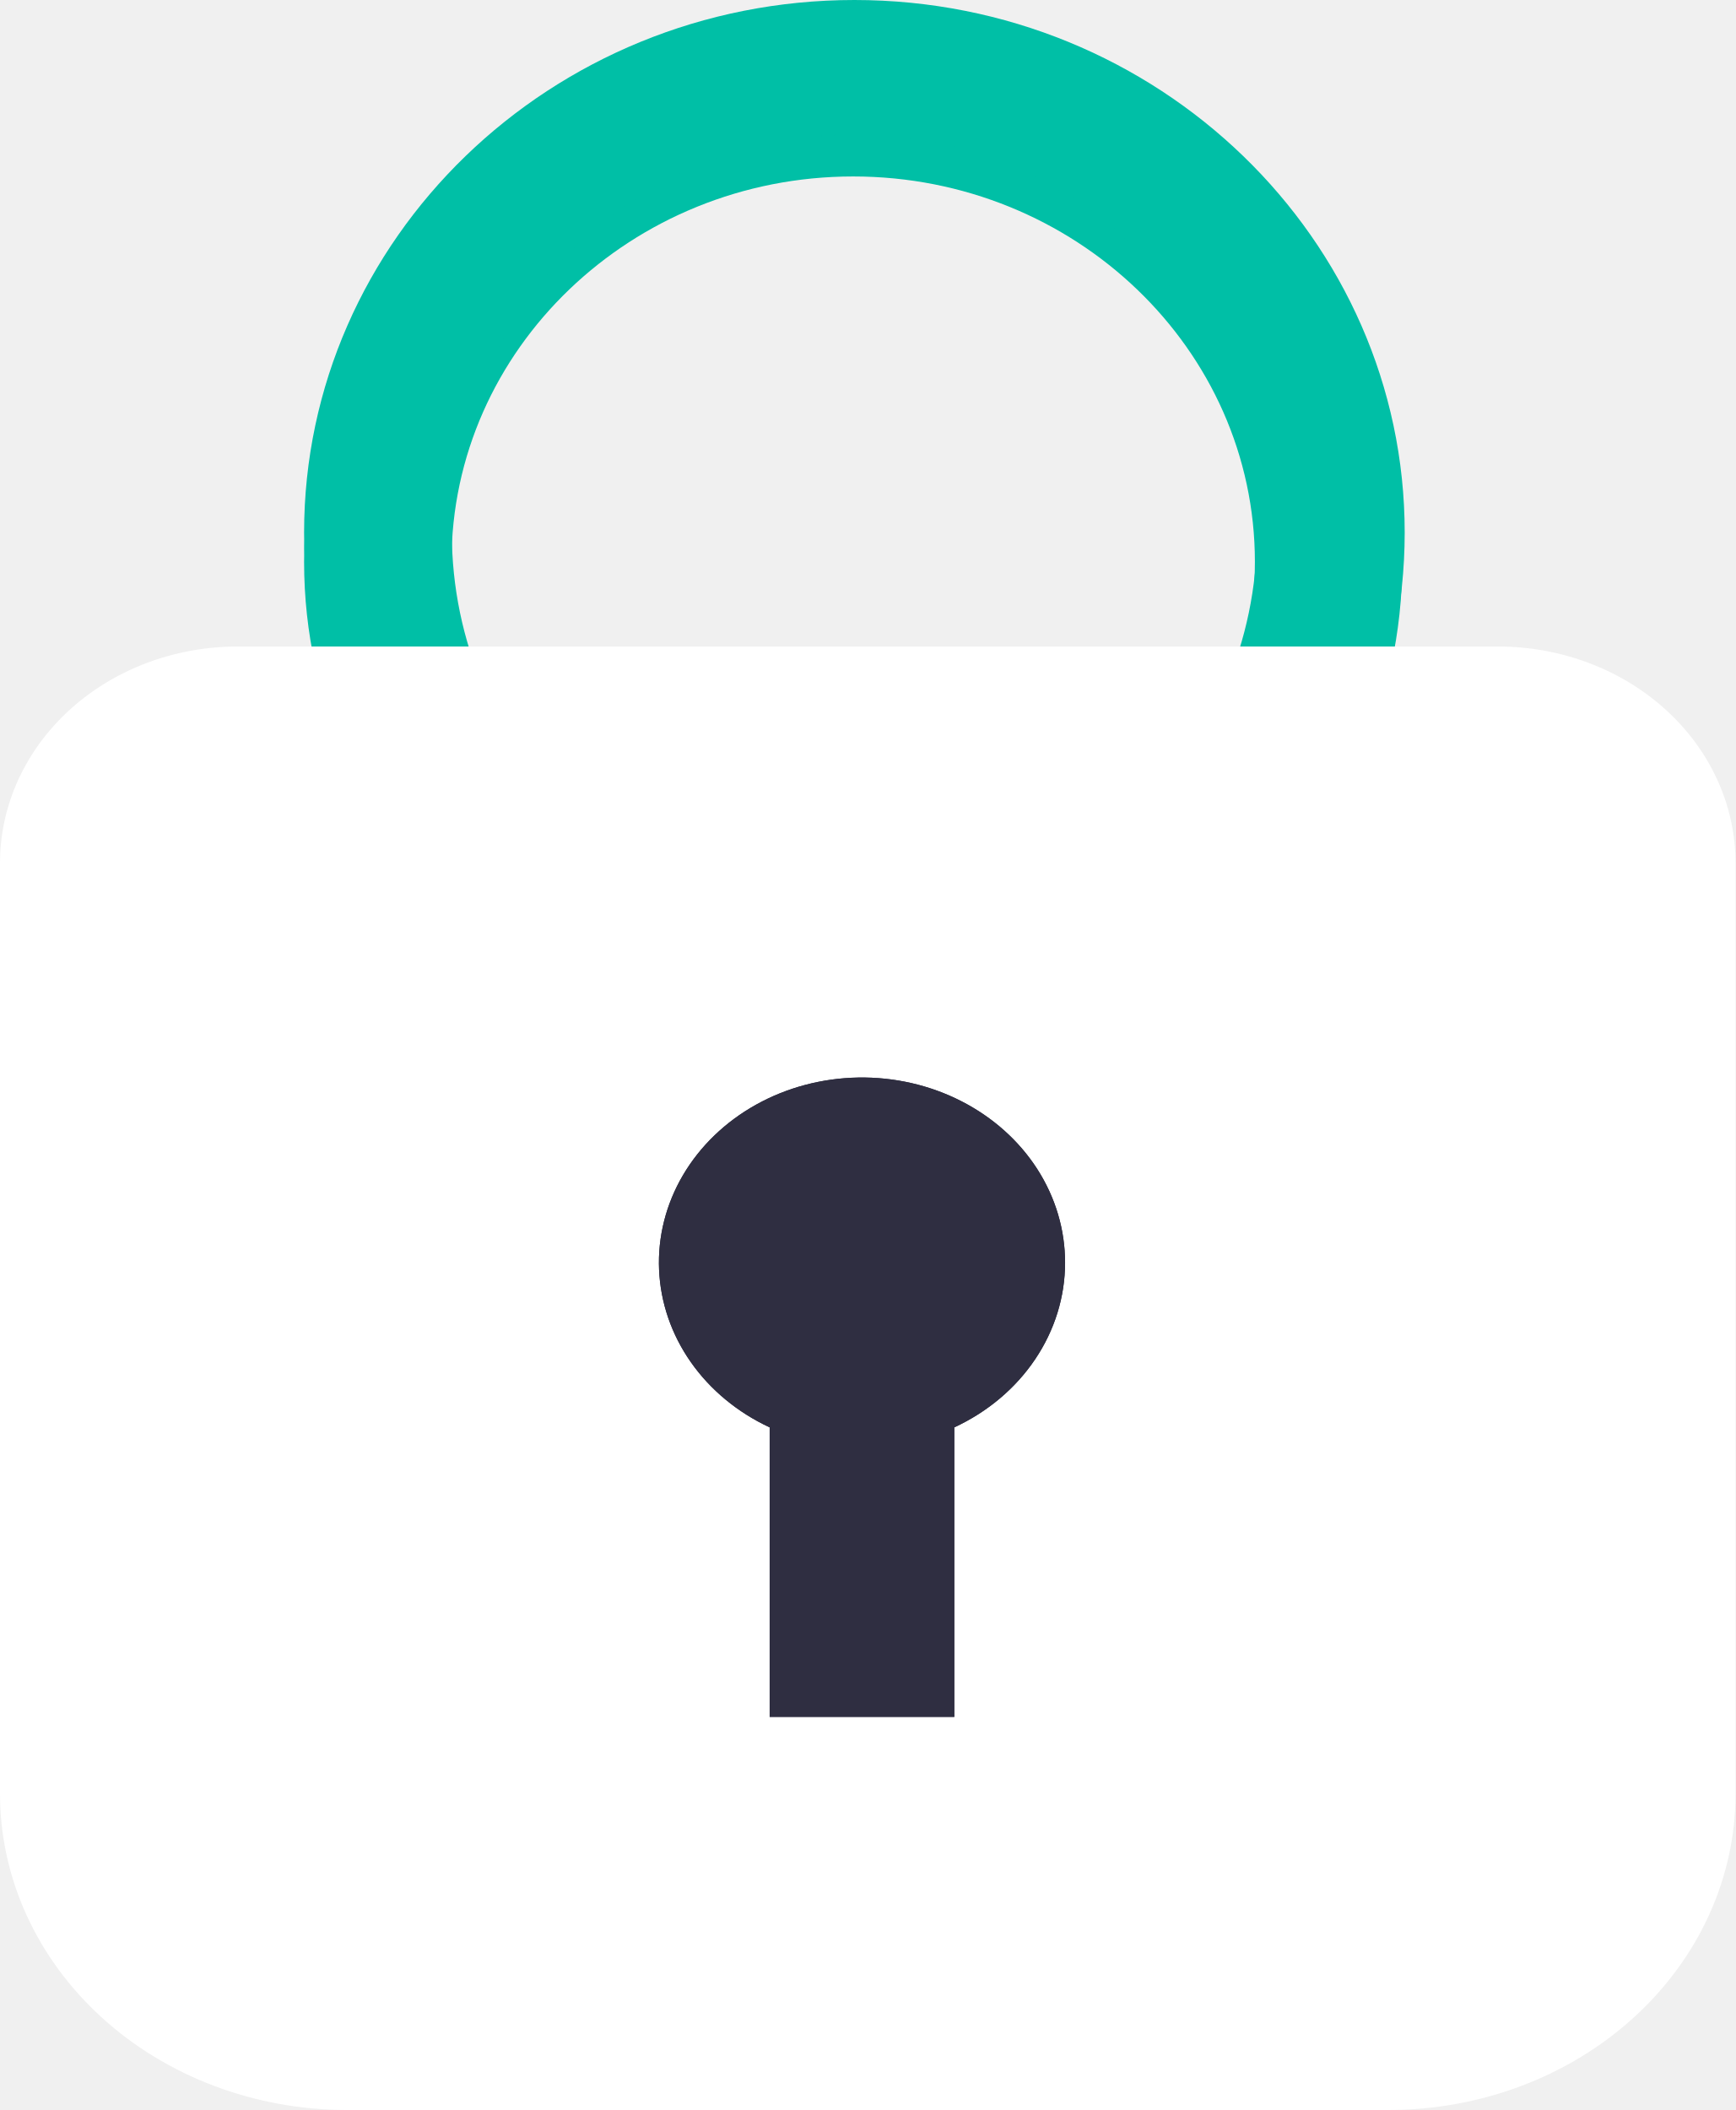
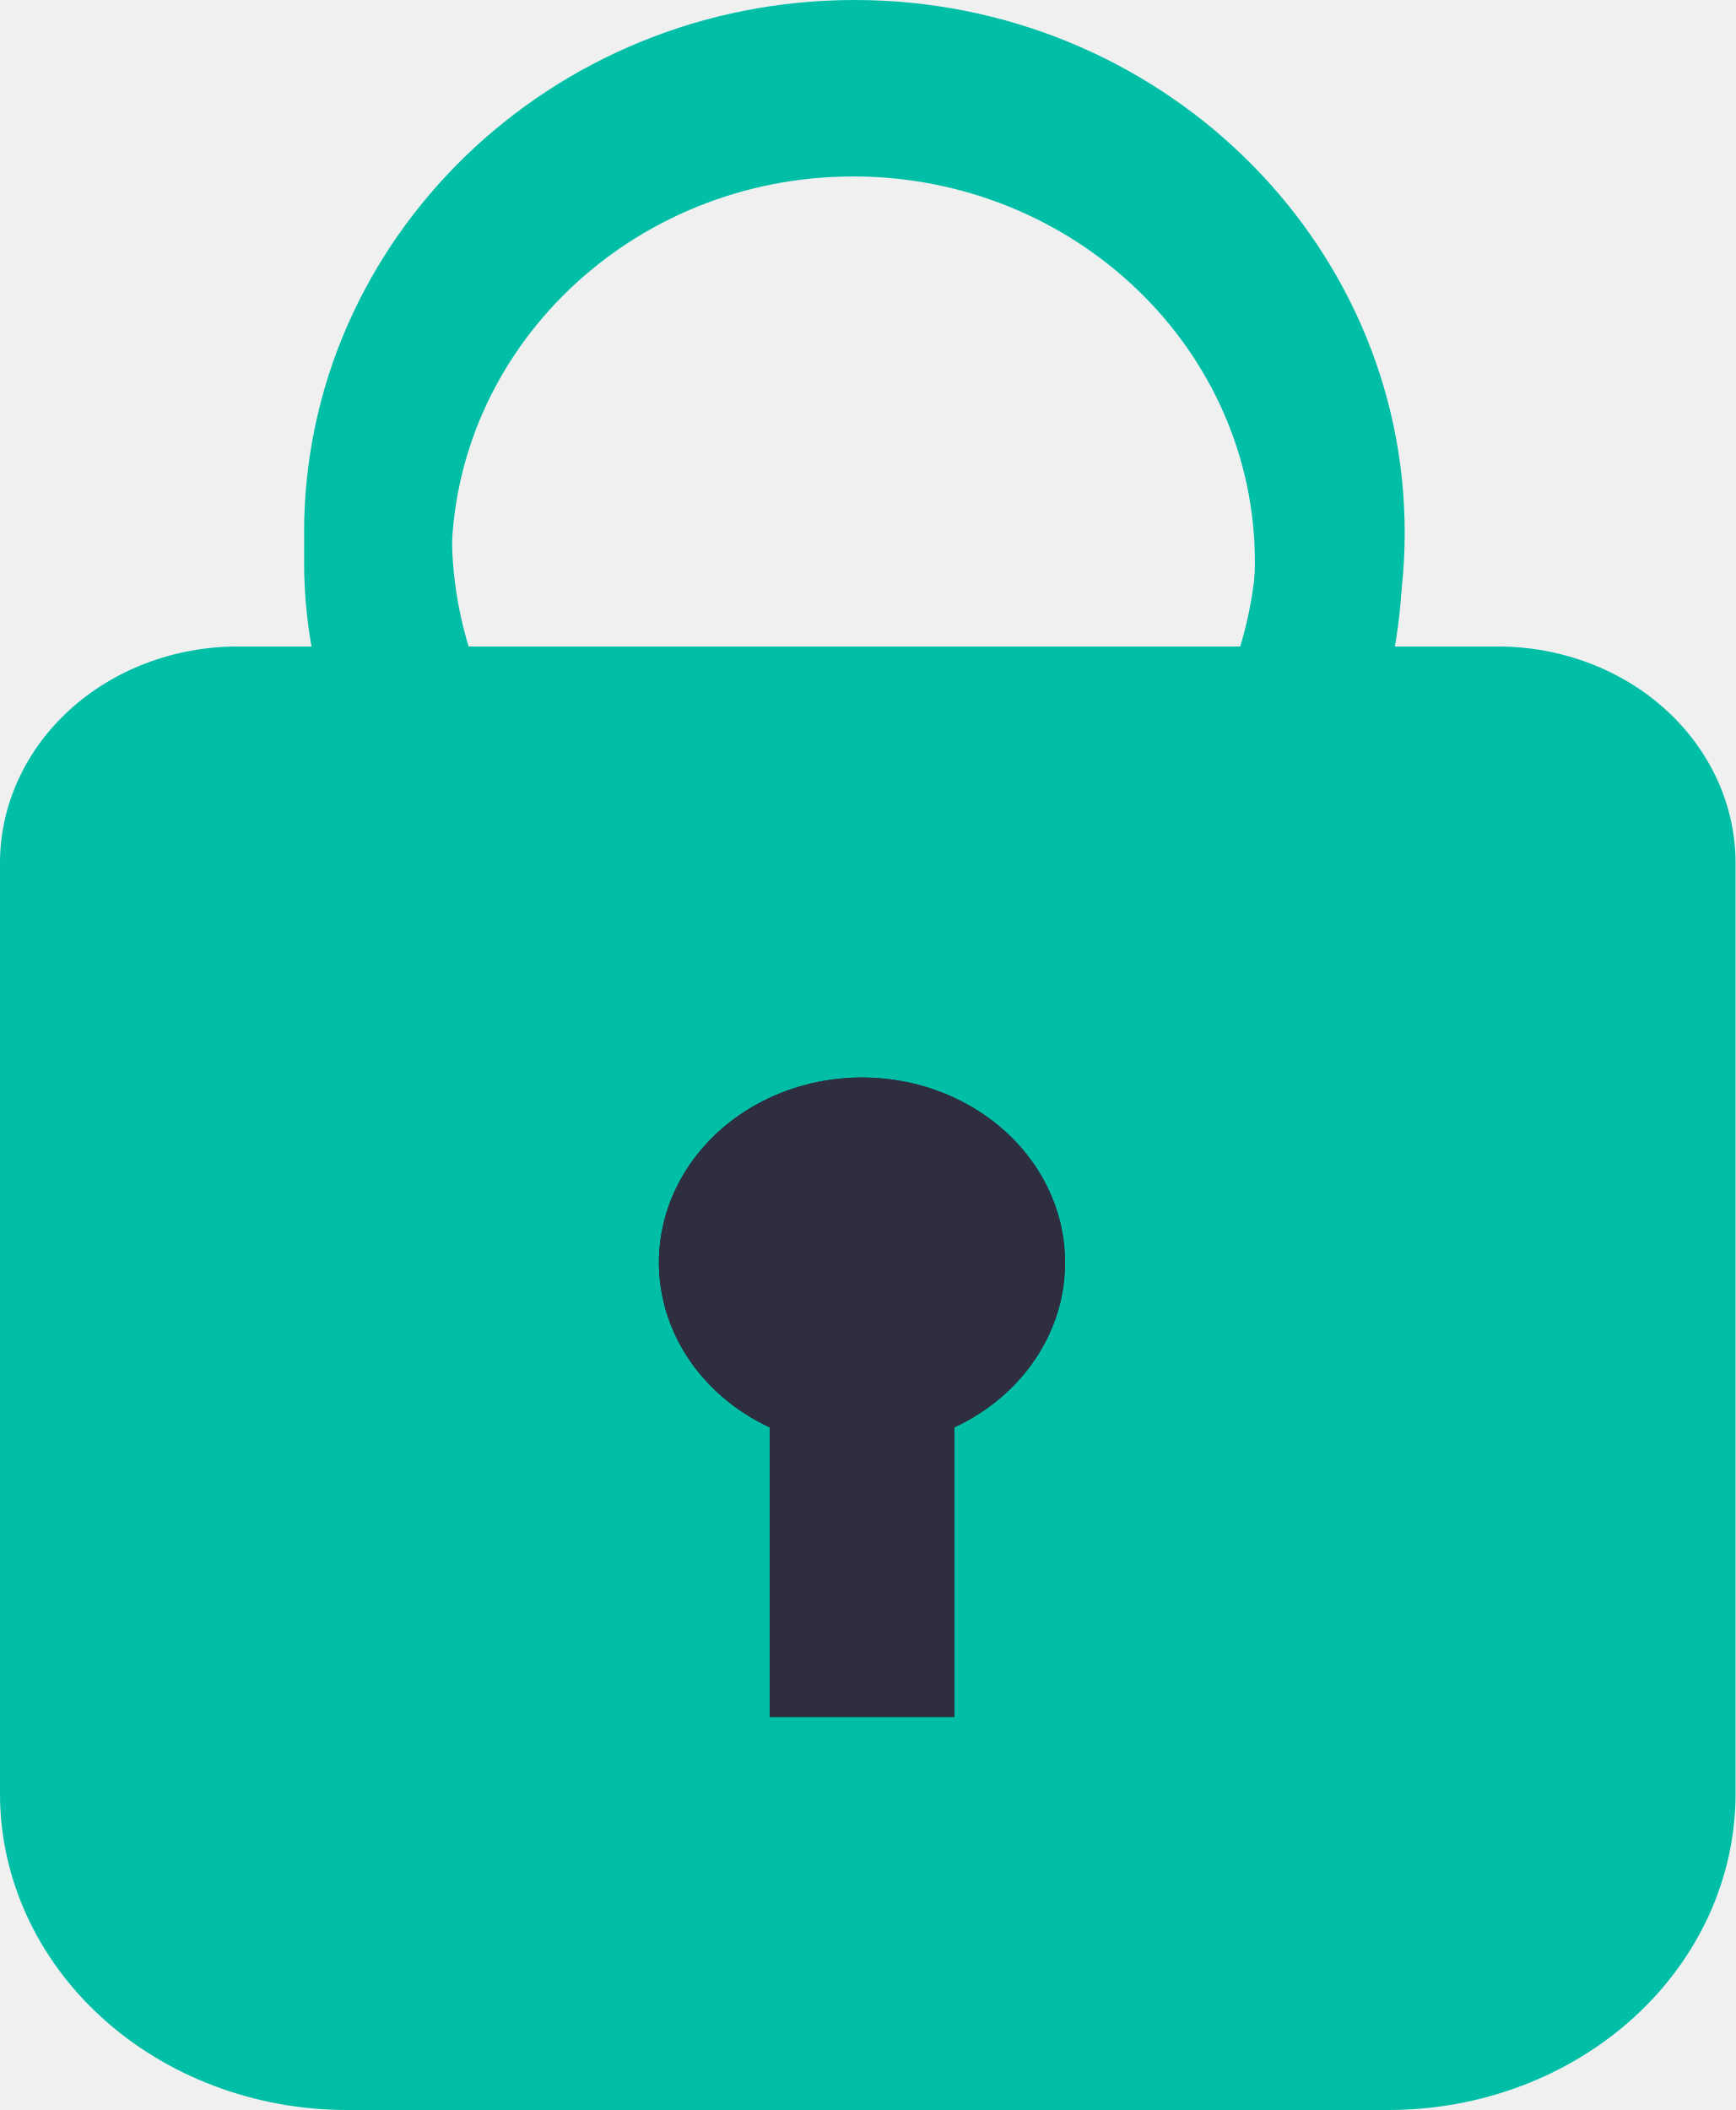
<svg xmlns="http://www.w3.org/2000/svg" width="51" height="62" viewBox="0 0 51 62" fill="none">
  <path d="M25.072 31.661C16.175 31.661 8.936 24.864 8.936 16.509C8.936 8.154 16.175 1.357 25.072 1.357C33.968 1.357 41.207 8.154 41.207 16.509C41.207 24.864 33.968 31.661 25.072 31.661ZM25.072 5.185C18.563 5.185 13.267 10.265 13.267 16.509C13.267 22.753 18.563 27.833 25.072 27.833C31.581 27.833 36.876 22.753 36.876 16.509C36.876 10.265 31.581 5.185 25.072 5.185Z" fill="#00BFA6" />
  <path d="M25.107 31.3C16.191 31.3 8.936 24.279 8.936 15.65C8.936 7.02 16.191 0 25.107 0C34.024 0 41.278 7.02 41.278 15.65C41.278 24.279 34.024 31.3 25.107 31.3ZM25.107 3.954C18.584 3.954 13.277 9.201 13.277 15.65C13.277 22.099 18.584 27.346 25.107 27.346C31.631 27.346 36.938 22.099 36.938 15.65C36.938 9.201 31.631 3.954 25.107 3.954Z" fill="#00BFA6" />
-   <path d="M40.813 62H10.187C7.486 61.997 4.897 61.019 2.987 59.279C1.077 57.539 0.003 55.18 0 52.72V25.351C0.002 23.666 0.738 22.051 2.045 20.86C3.352 19.669 5.125 18.999 6.974 18.997H44.026C45.875 18.999 47.648 19.669 48.955 20.86C50.263 22.051 50.998 23.666 51 25.351V52.72C50.997 55.18 49.923 57.539 48.013 59.279C46.103 61.019 43.514 61.997 40.813 62V62Z" fill="white" />
+   <path d="M40.813 62H10.187C7.486 61.997 4.897 61.019 2.987 59.279C1.077 57.539 0.003 55.18 0 52.72V25.351C0.002 23.666 0.738 22.051 2.045 20.86C3.352 19.669 5.125 18.999 6.974 18.997H44.026C45.875 18.999 47.648 19.669 48.955 20.86C50.263 22.051 50.998 23.666 51 25.351V52.72C50.997 55.18 49.923 57.539 48.013 59.279C46.103 61.019 43.514 61.997 40.813 62V62Z" fill="#00bfa6" />
  <path d="M31.298 37.103C31.299 36.136 31.017 35.187 30.482 34.353C29.946 33.519 29.175 32.83 28.25 32.357C27.325 31.884 26.278 31.644 25.217 31.662C24.157 31.681 23.12 31.956 22.215 32.461C21.311 32.965 20.57 33.68 20.069 34.532C19.568 35.384 19.326 36.343 19.367 37.308C19.408 38.274 19.73 39.213 20.302 40.027C20.873 40.841 21.673 41.502 22.617 41.942V50.449H28.043V41.942C29.023 41.487 29.845 40.794 30.419 39.94C30.994 39.086 31.298 38.104 31.298 37.103V37.103Z" fill="#2F2E41" />
  <path d="M31.298 37.103C31.299 36.136 31.017 35.187 30.482 34.353C29.946 33.519 29.175 32.83 28.25 32.357C27.325 31.884 26.278 31.644 25.217 31.662C24.157 31.681 23.12 31.956 22.215 32.461C21.311 32.965 20.57 33.68 20.069 34.532C19.568 35.384 19.326 36.343 19.367 37.308C19.408 38.274 19.73 39.213 20.302 40.027C20.873 40.841 21.673 41.502 22.617 41.942V50.449H28.043V41.942C29.023 41.487 29.845 40.794 30.419 39.94C30.994 39.086 31.298 38.104 31.298 37.103V37.103Z" fill="#2F2E41" />
</svg>
